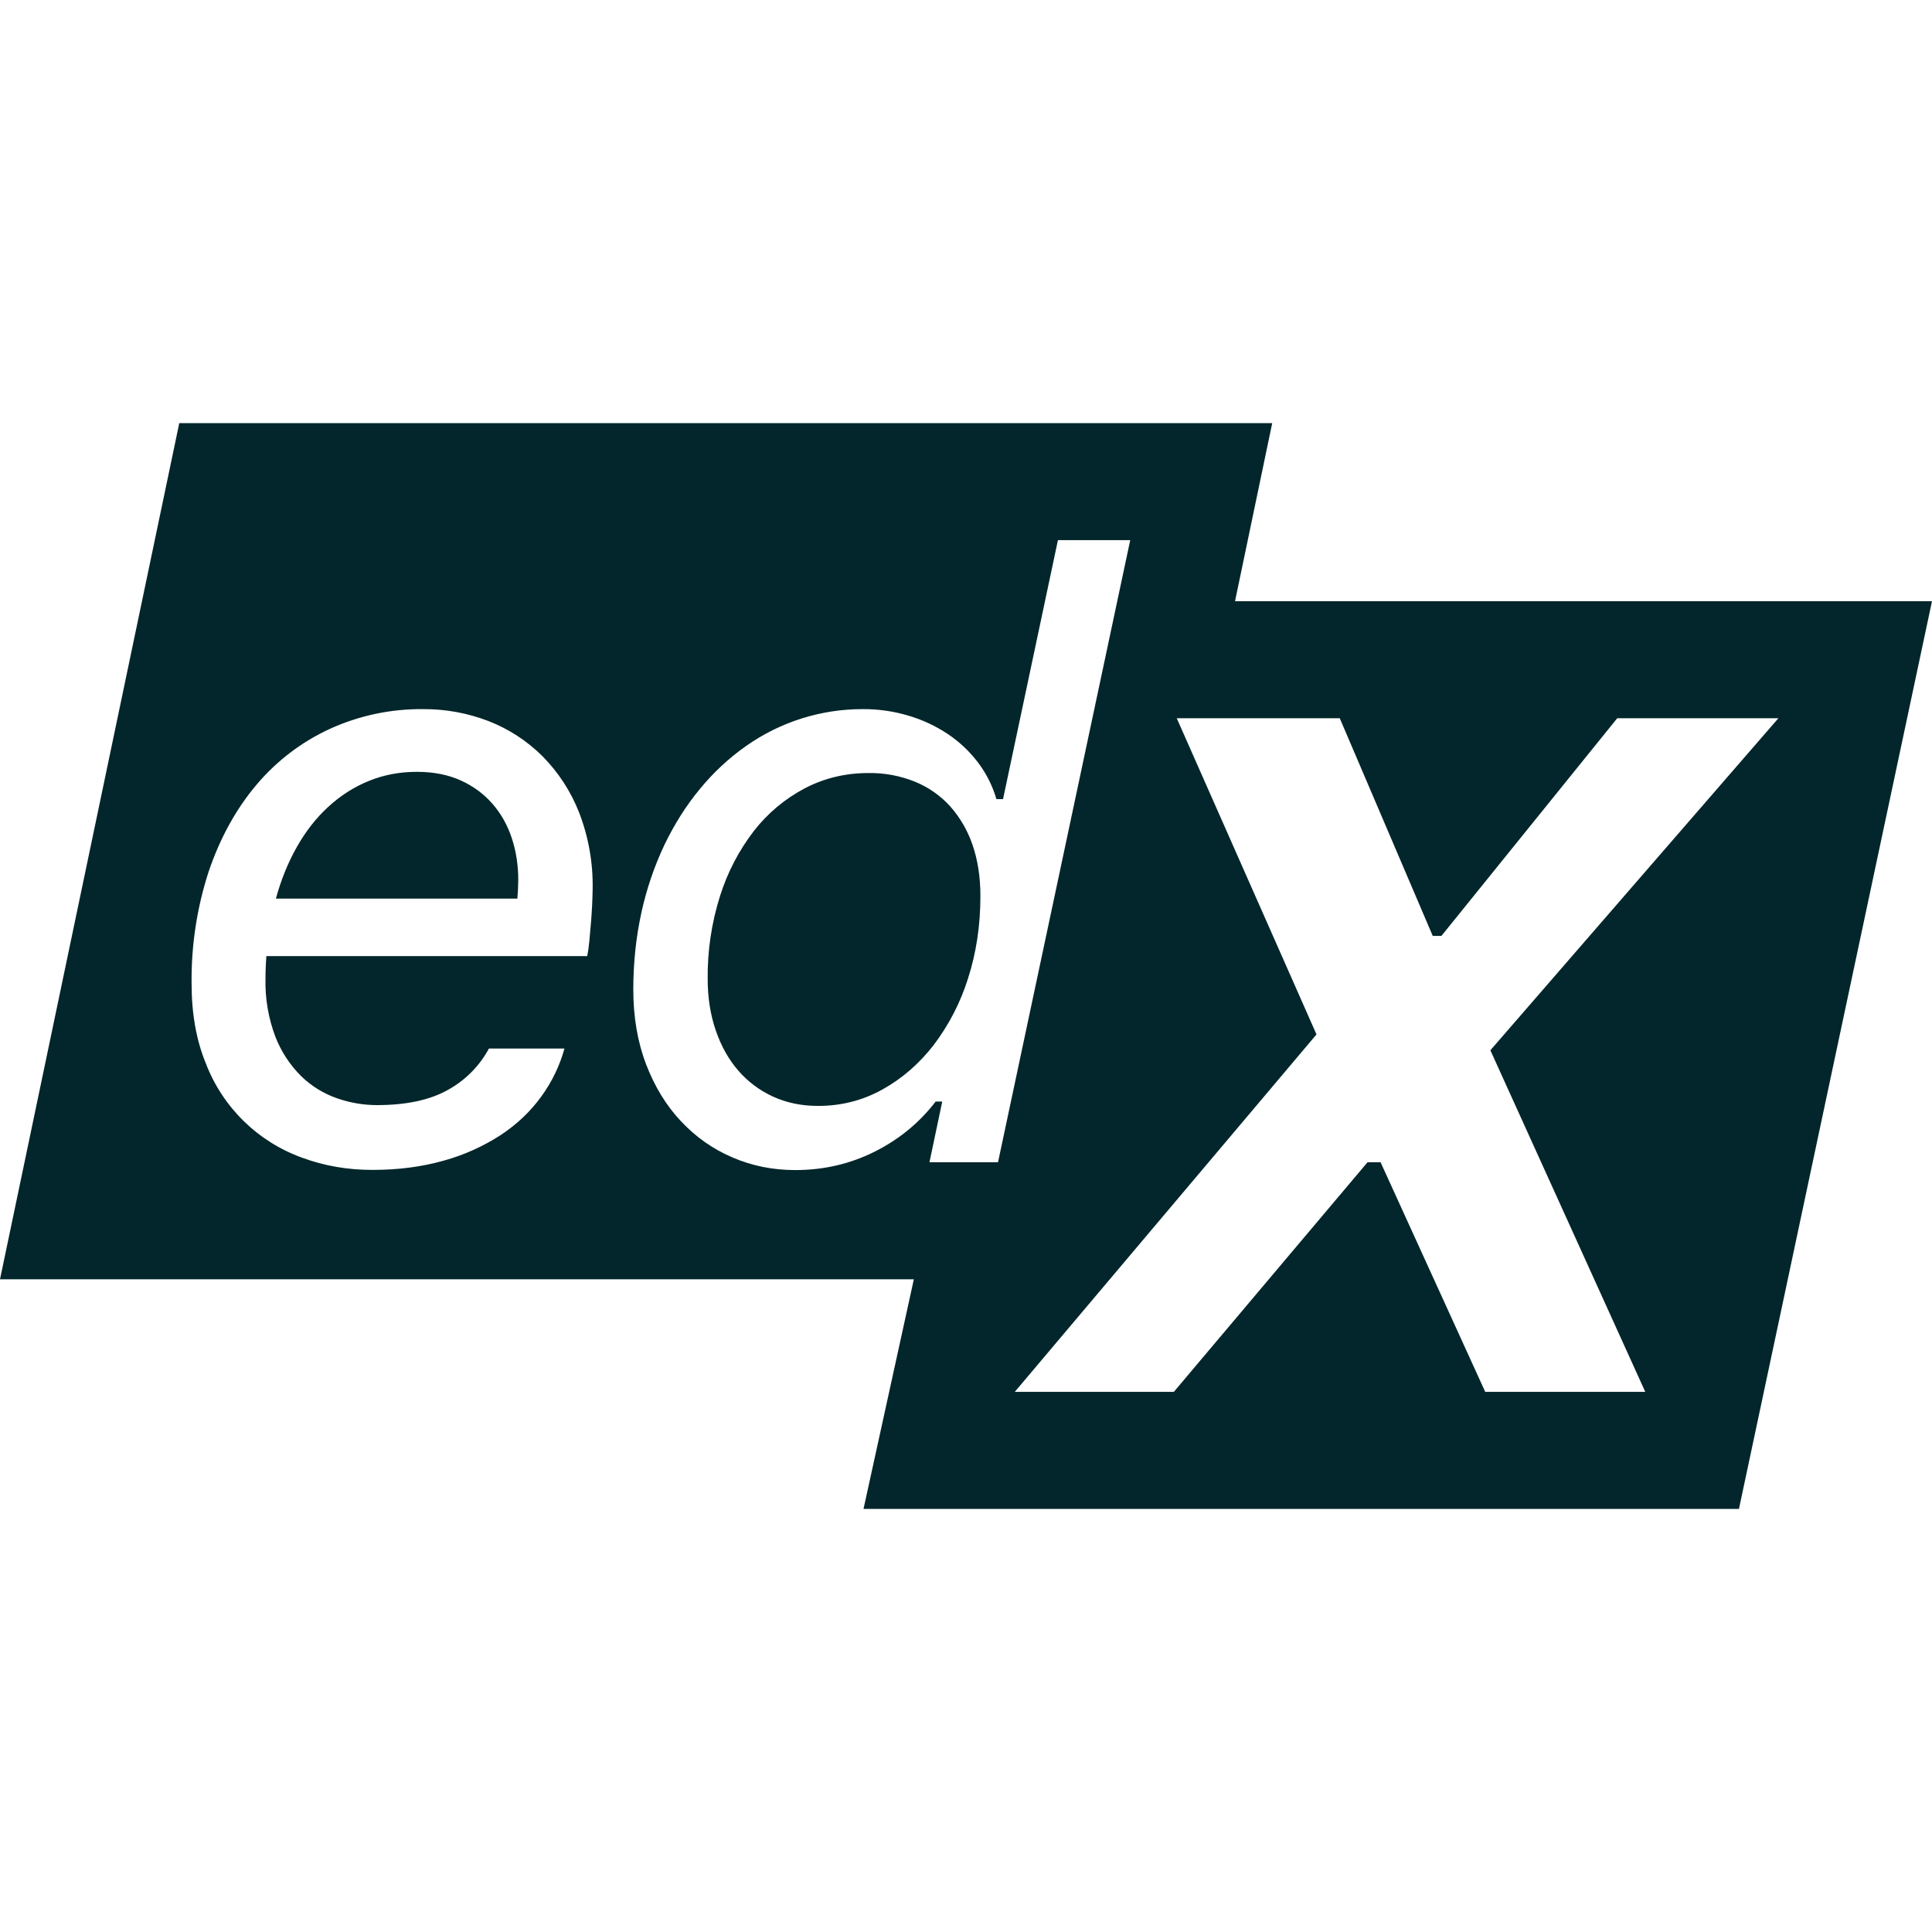
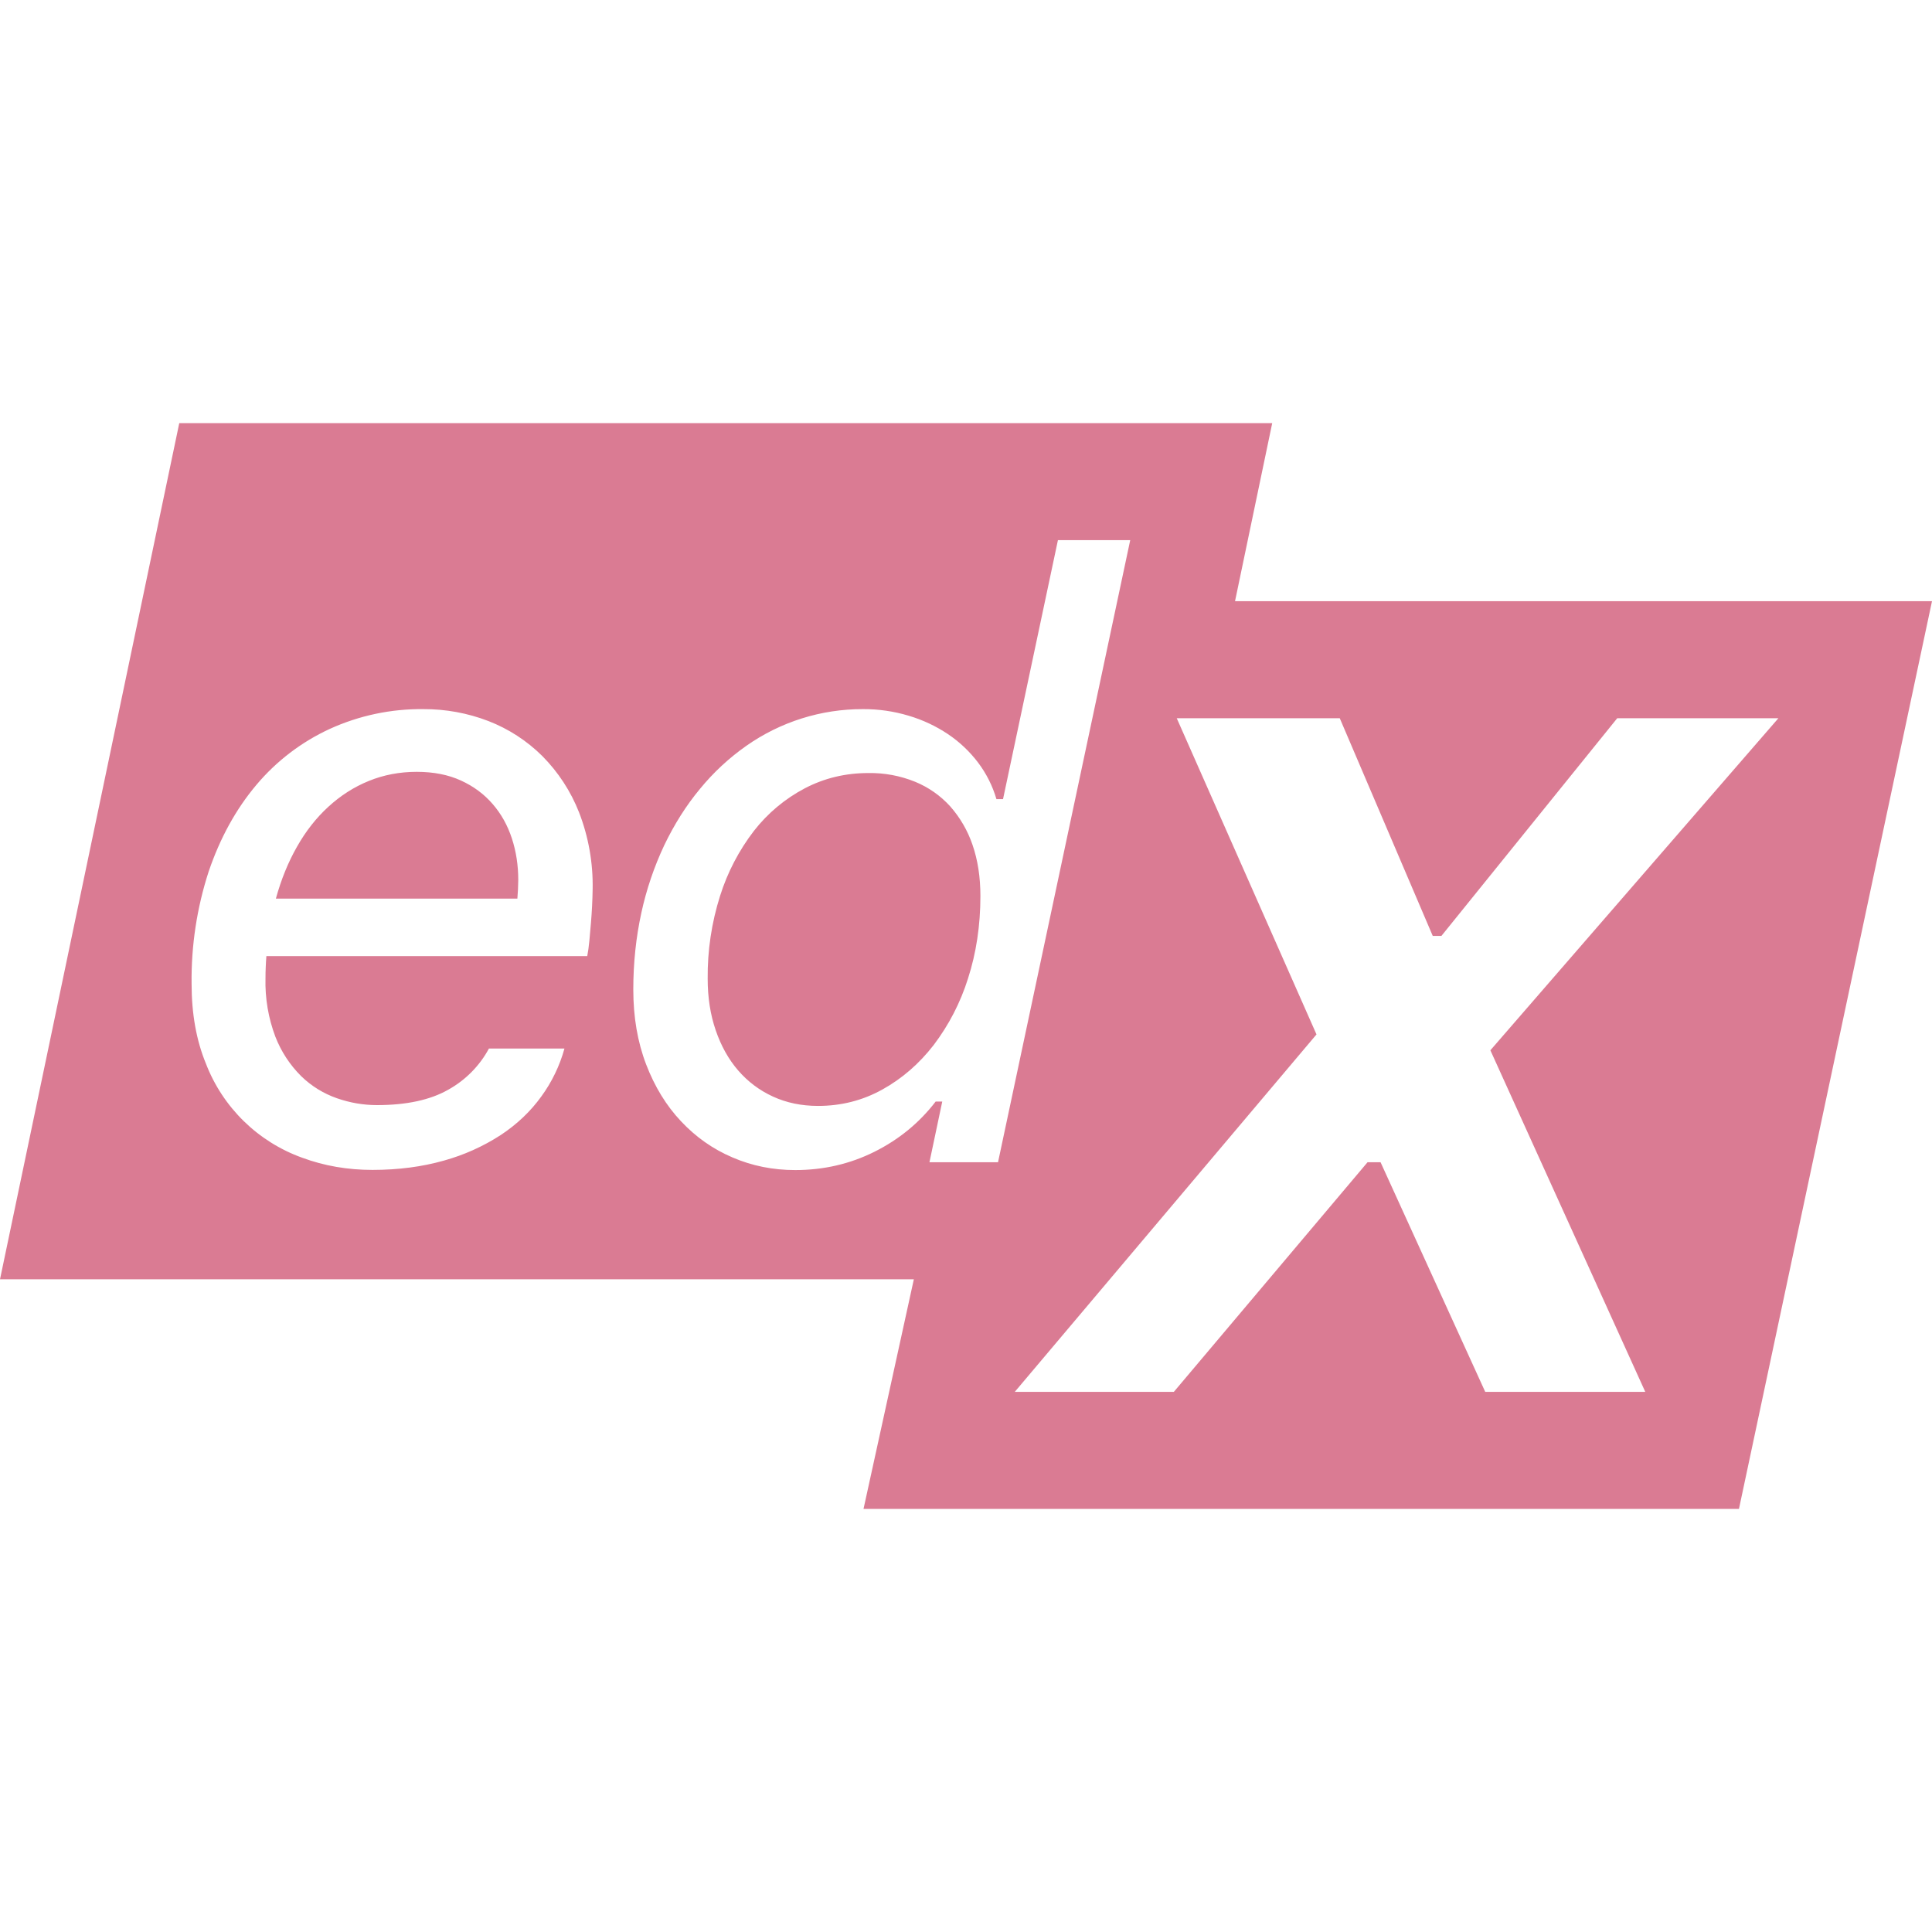
- <svg xmlns="http://www.w3.org/2000/svg" fill="#02262B" role="img" viewBox="0 0 24 24">
+ <svg xmlns="http://www.w3.org/2000/svg" fill="#da7b93" role="img" viewBox="0 0 24 24">
  <path d="M6.359 10.416c.053.162.079.334.079.516a3.154 3.154 0 0 1-.011.231h-3c.065-.236.152-.451.262-.644.109-.193.239-.359.39-.497.15-.138.318-.246.503-.321.184-.075.383-.113.595-.113.209 0 .392.036.549.108.156.071.288.169.394.292.107.123.186.266.239.428zm5.444-.4a1.206 1.206 0 0 0-.436-.305 1.48 1.48 0 0 0-.58-.108c-.284 0-.547.063-.79.19a1.952 1.952 0 0 0-.631.528 2.61 2.61 0 0 0-.421.808 3.305 3.305 0 0 0-.154 1.029c0 .233.033.446.1.641s.16.362.28.5c.12.138.263.246.431.323.168.077.354.116.56.116.287 0 .553-.067.798-.203.244-.135.458-.32.639-.554a2.71 2.71 0 0 0 .426-.826c.102-.316.154-.658.154-1.024 0-.236-.033-.448-.098-.636a1.405 1.405 0 0 0-.278-.479zM24 7.468l-2.398 11.276H10.727l.625-2.852H0L2.227 5.256h13.577l-.462 2.212H24zM7.362 11.045a2.51 2.51 0 0 0-.169-.954 2.069 2.069 0 0 0-.457-.7 1.951 1.951 0 0 0-.669-.434 2.22 2.22 0 0 0-.809-.148 2.73 2.73 0 0 0-1.162.246 2.628 2.628 0 0 0-.911.695c-.253.3-.451.659-.593 1.077a4.346 4.346 0 0 0-.212 1.393c0 .373.059.703.177.99a2.01 2.01 0 0 0 1.198 1.172c.273.101.564.151.872.151.321 0 .616-.039.885-.115a2.55 2.55 0 0 0 .708-.318c.204-.135.372-.295.505-.48a1.84 1.84 0 0 0 .287-.595h-.938a1.279 1.279 0 0 1-.508.513c-.222.126-.517.19-.883.19-.168 0-.333-.028-.497-.085a1.202 1.202 0 0 1-.444-.274 1.41 1.41 0 0 1-.321-.49 1.913 1.913 0 0 1-.123-.726c0-.048.001-.094.003-.138.002-.044.004-.09.008-.138h3.986c.01-.051.019-.114.026-.187l.02-.226a6.153 6.153 0 0 0 .021-.419zm5.036 3.392L14.04 6.71h-.898l-.682 3.217h-.082a1.406 1.406 0 0 0-.228-.454 1.56 1.56 0 0 0-.375-.354 1.786 1.786 0 0 0-.487-.228 1.93 1.93 0 0 0-.567-.082 2.506 2.506 0 0 0-1.45.456 2.892 2.892 0 0 0-.575.534c-.173.208-.32.442-.444.7a3.925 3.925 0 0 0-.285.841c-.066.303-.1.62-.1.952 0 .342.053.652.159.929.106.277.25.513.434.708.183.195.395.345.639.449.243.105.503.157.78.157.352 0 .681-.076.985-.228.304-.152.557-.36.759-.623h.082l-.159.754h.852zm6.116-1.39l3.578-4.125H20.09l-2.184 2.704h-.108l-1.155-2.704h-2.025l1.736 3.928-3.748 4.44h1.976l2.406-2.852h.162l1.3 2.852h1.988l-1.924-4.243z" />
</svg>
